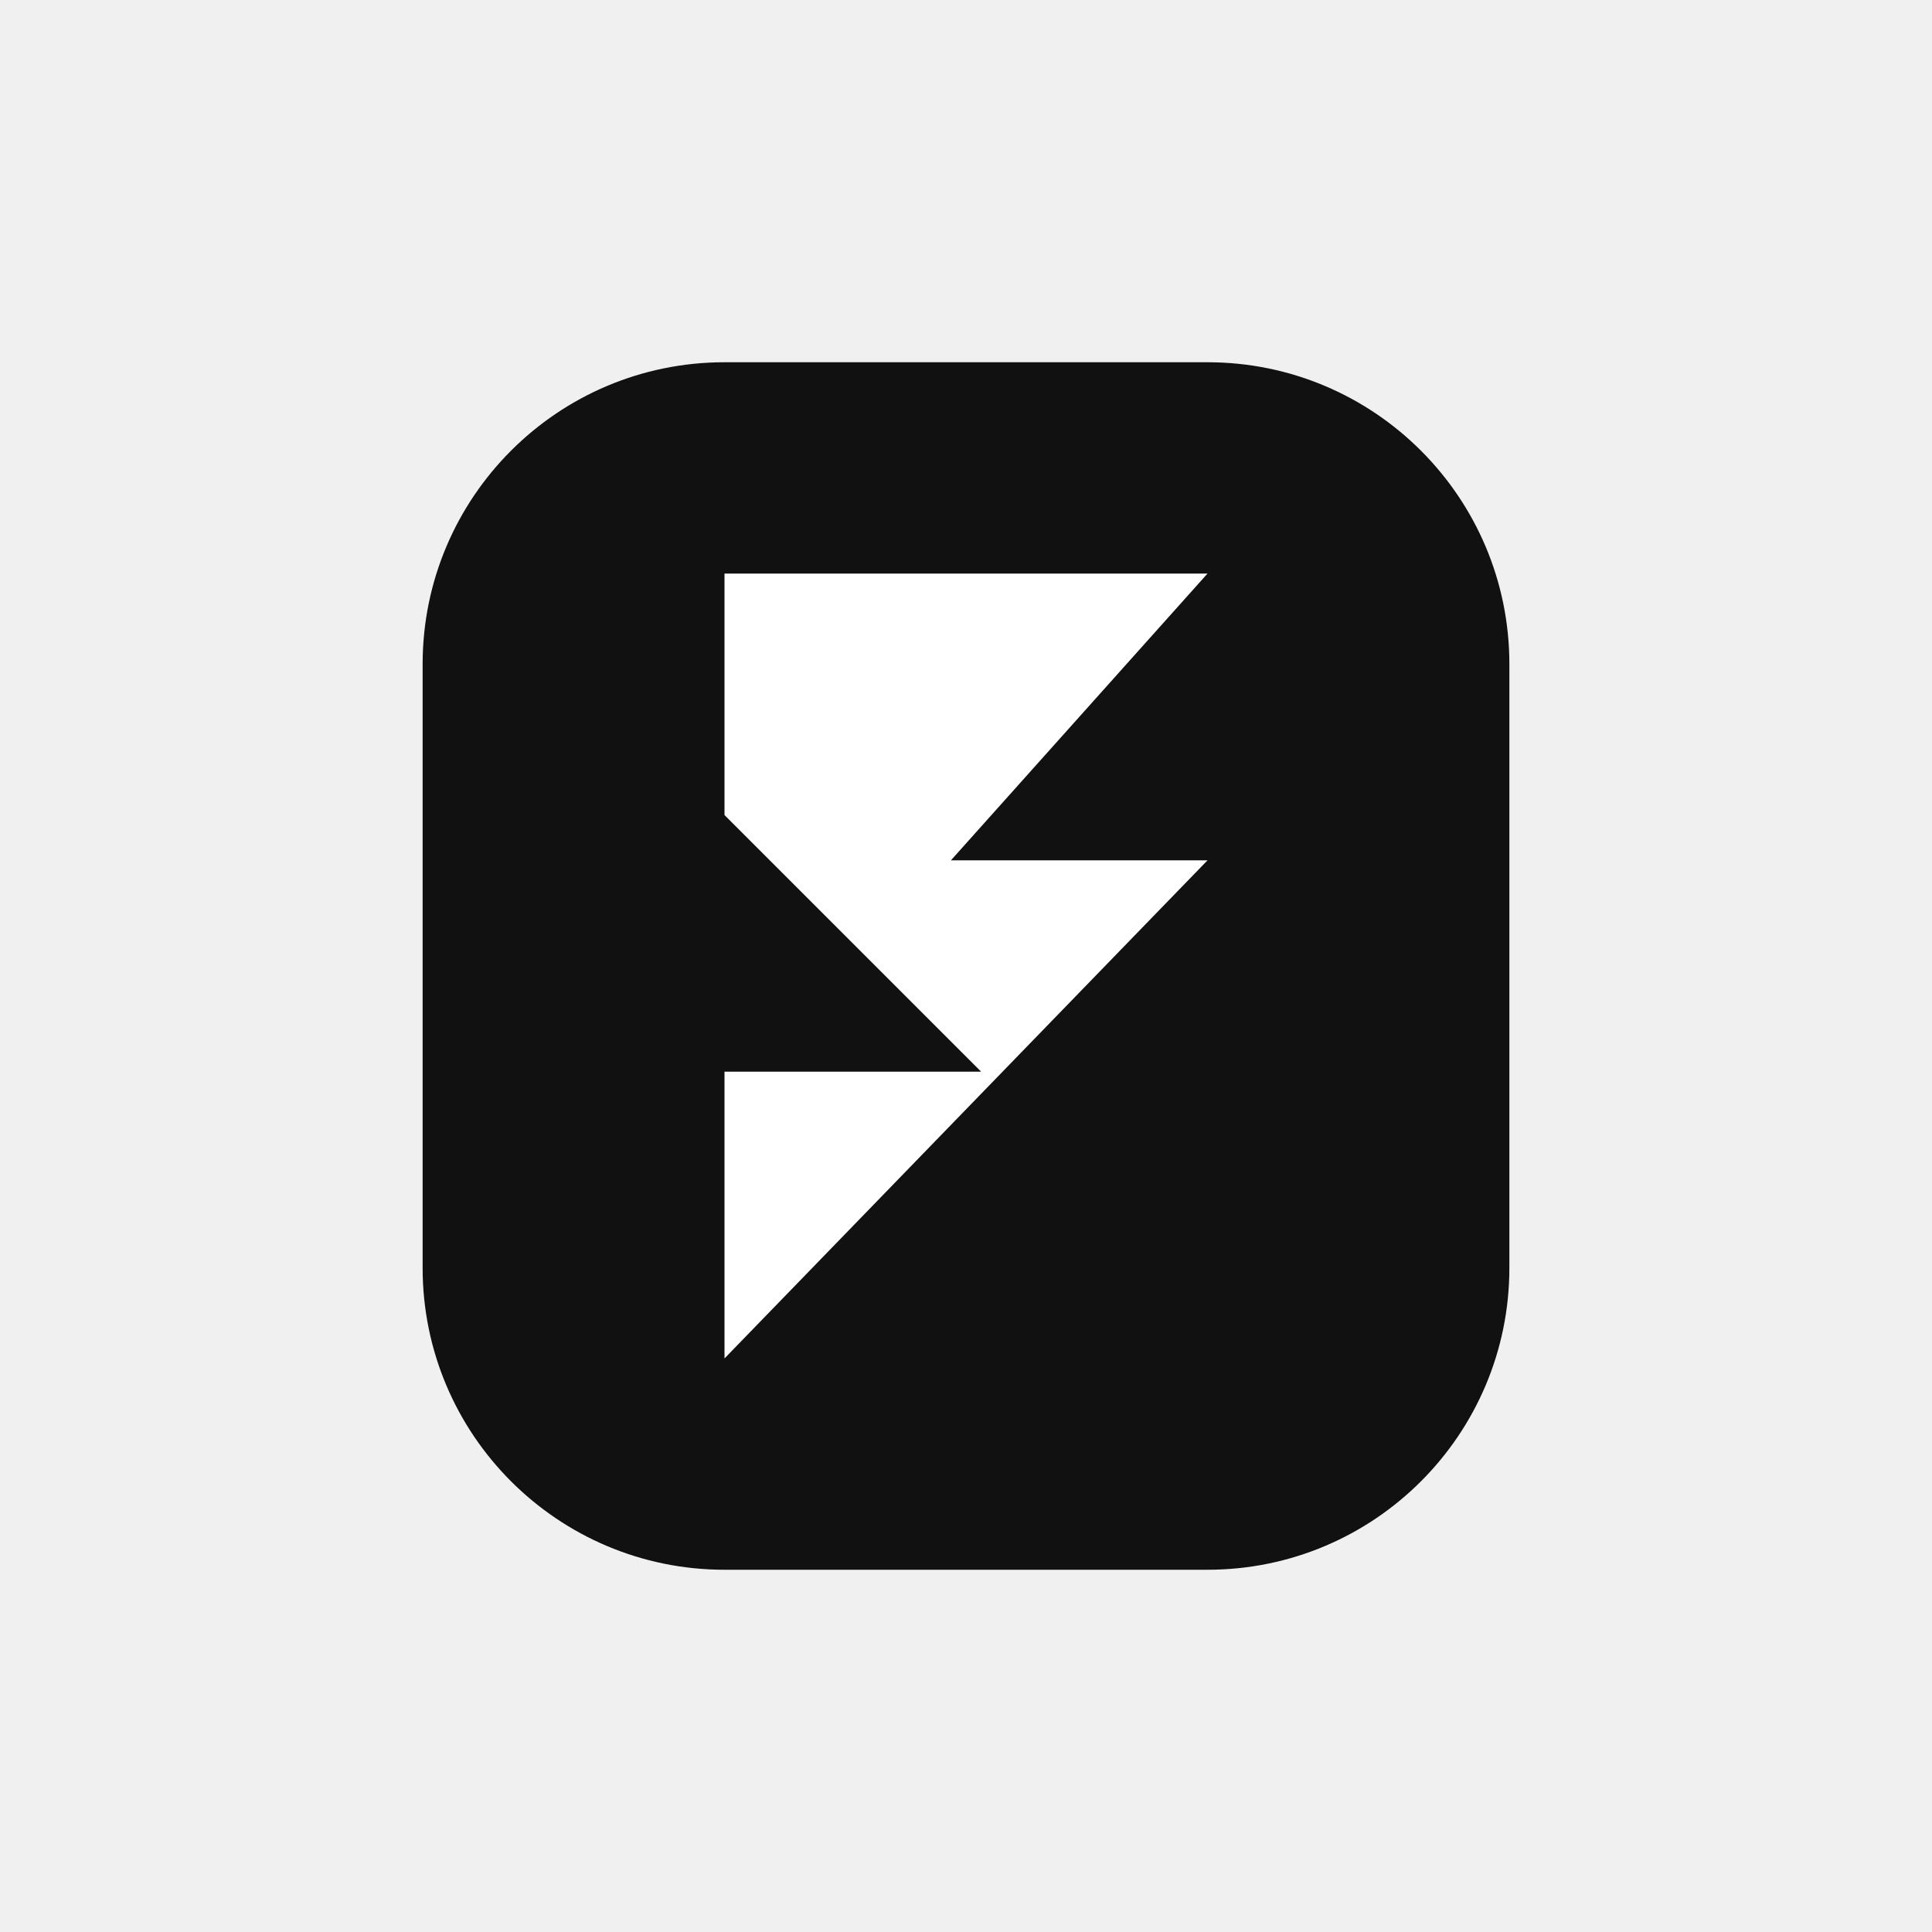
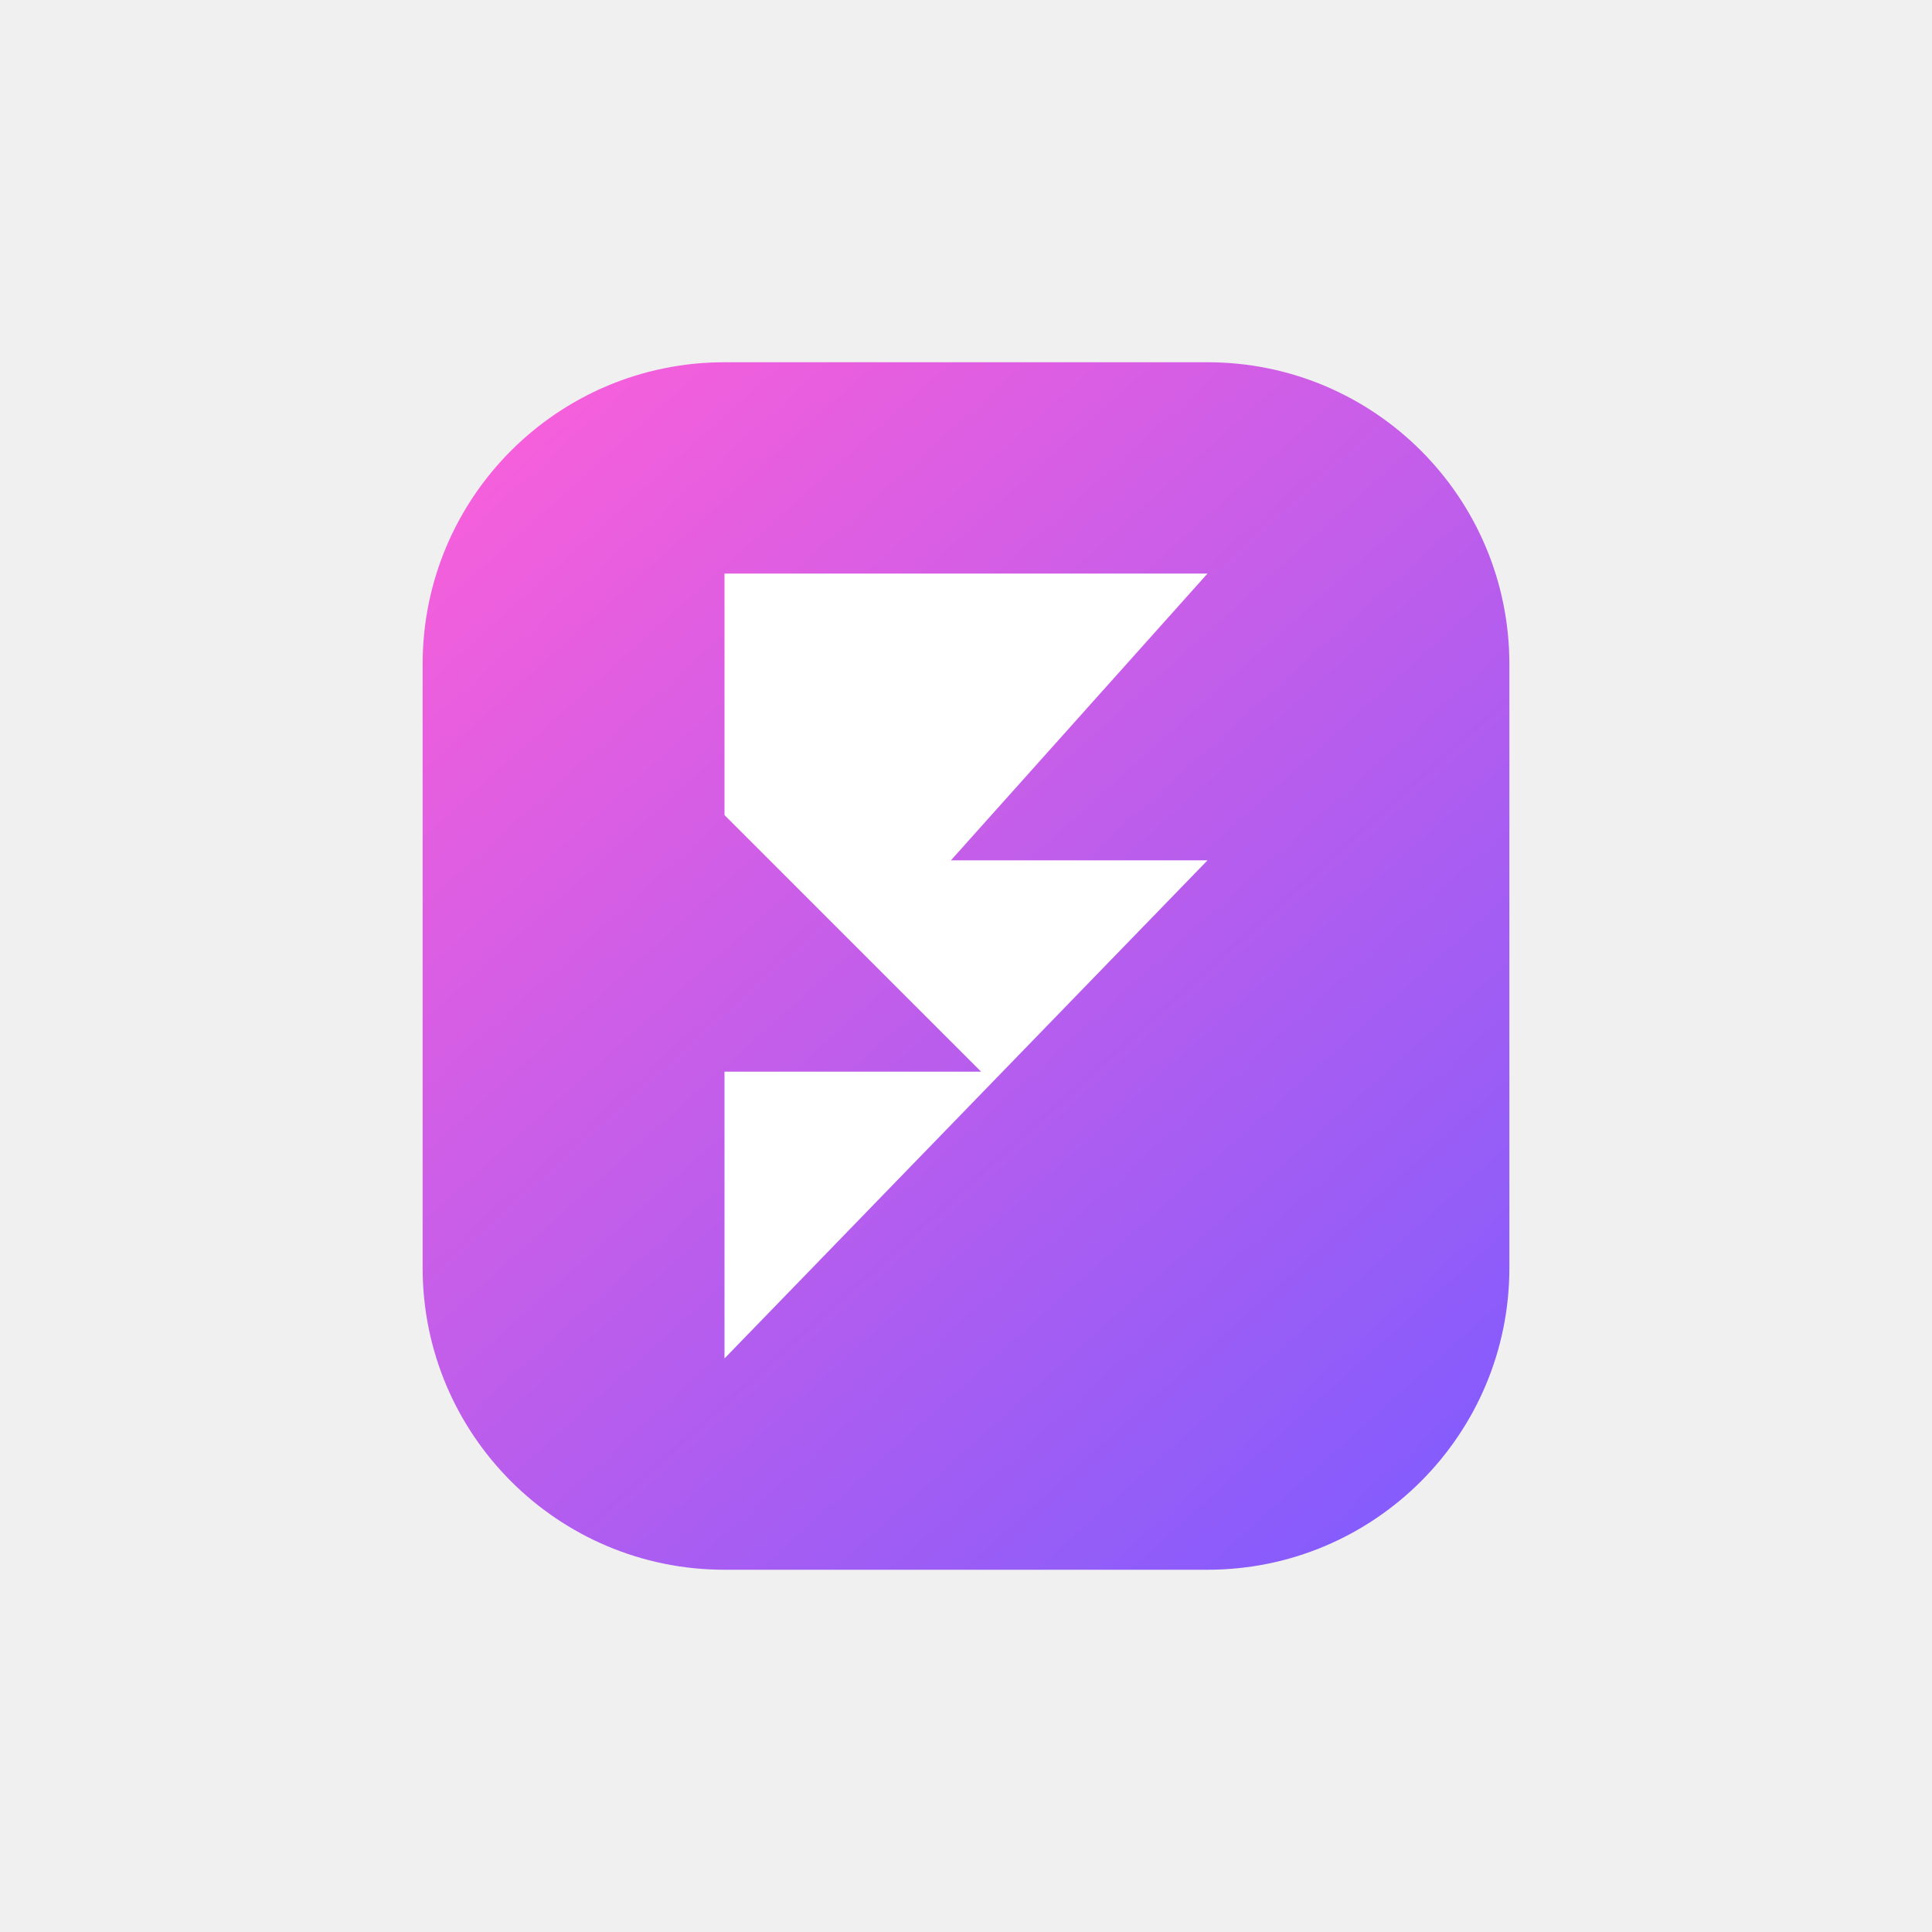
<svg xmlns="http://www.w3.org/2000/svg" width="56" height="56" viewBox="0 0 64 64" fill="none">
-   <rect x="14" y="12" width="36" height="40" rx="10" fill="#111111" />
+   <rect x="14" y="12" width="36" height="40" rx="10" fill="url(#framerGradient)" />
  <path d="M24 19H40L31.5 28.5H40L24 45V35.5H32.5L24 27V19Z" fill="white" />
+   <defs>
+     <linearGradient id="framerGradient" x1="14" y1="12" x2="50" y2="52" gradientUnits="userSpaceOnUse">
+       <stop offset="0" stop-color="#FF5FD8" />
+       <stop offset="1" stop-color="#7C5CFF" />
+     </linearGradient>
+   </defs>
</svg>
